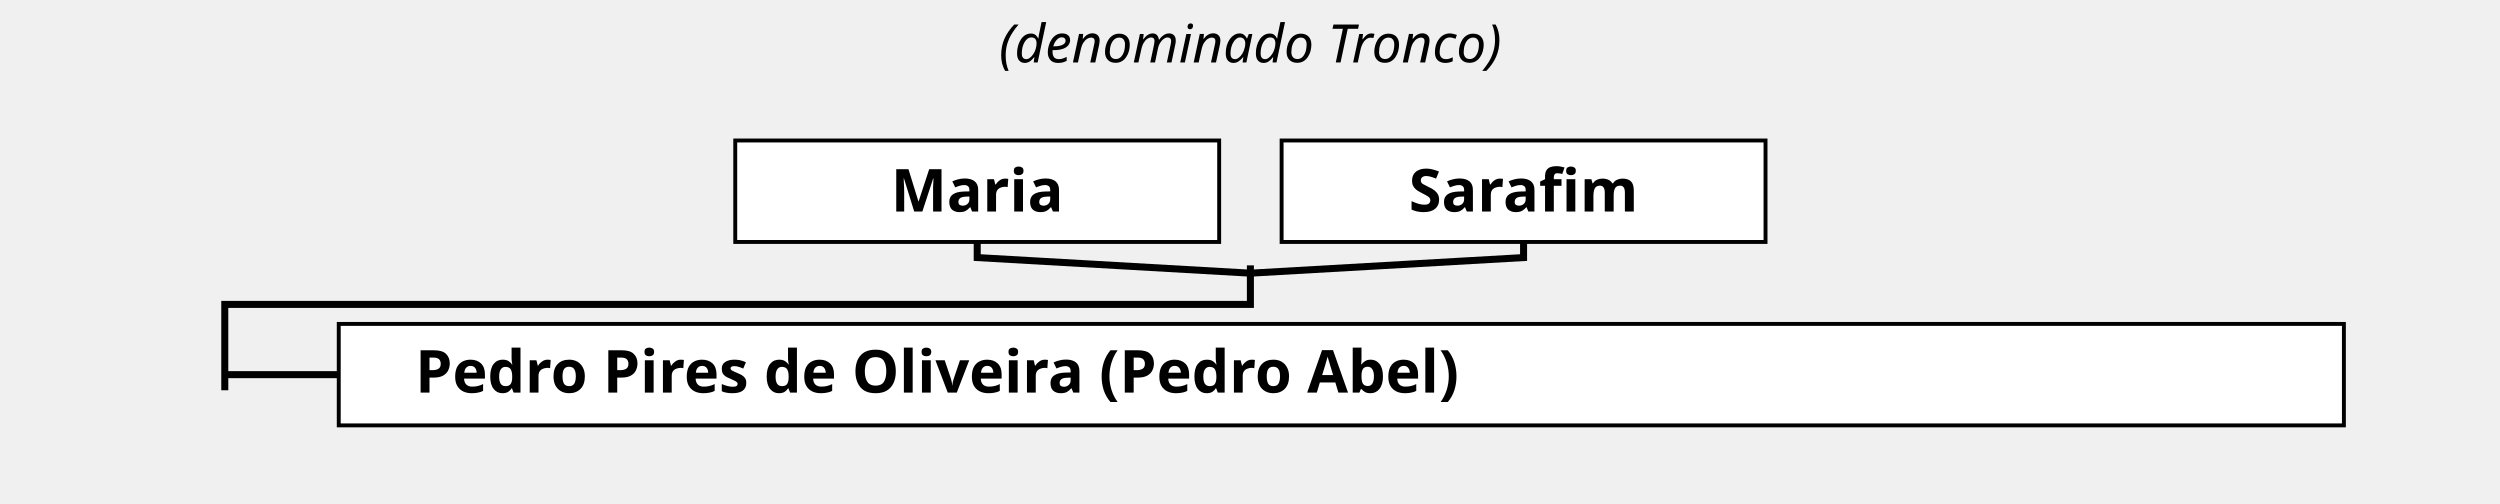
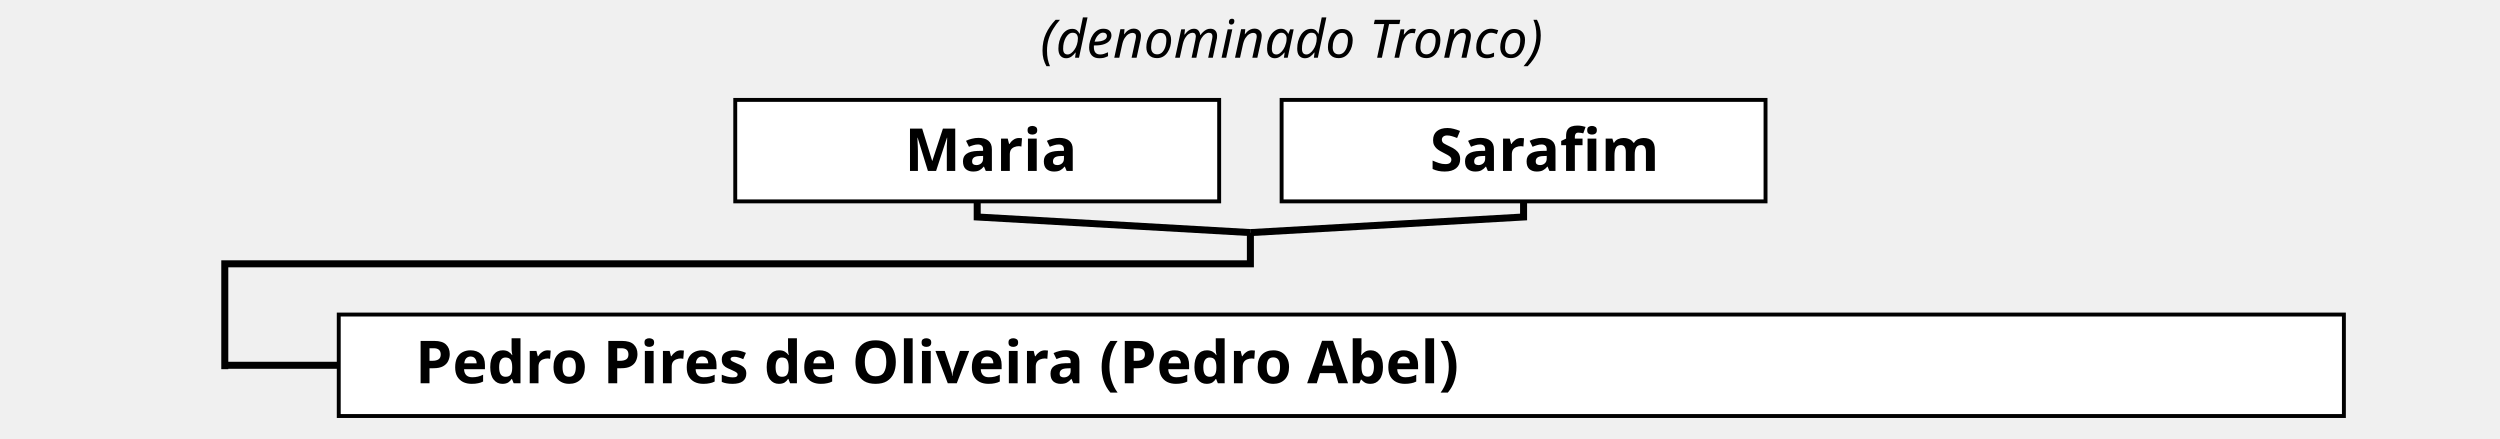
- <svg xmlns="http://www.w3.org/2000/svg" id="Layer_1" version="1.1" viewBox="0 0 320.3 64.5">
+ <svg xmlns="http://www.w3.org/2000/svg" id="Layer_1" version="1.1" viewBox="0 0 320.3 56.2">
  <defs>
    <style>
-       .cb  { font-family: AGaramondPro-Bold, "Adobe Garamond Pro"; font-size: 7.6px; font-weight: 700; }
-       .sub { font-family: AGaramondPro-Italic, "Adobe Garamond Pro"; font-size: 6.8px; font-style: italic; }
-       .nm { font-family: AGaramondPro-Bold, "Adobe Garamond Pro"; font-size: 7.6px; font-weight: 700; }
-       .box { fill: #fff; stroke: #000; stroke-width: .5px; stroke-miterlimit: 11.3; }
-       .ln { fill: none; stroke: #000; stroke-width: 0.9px; stroke-miterlimit: 11.3; }
+       .st0 {
+         font-family: AGaramondPro-Bold, 'Adobe Garamond Pro';
+         font-size: 7.6px;
+         font-weight: 700;
+       }
+ 
+       .st0, .st1, .st2 {
+         isolation: isolate;
+       }
+ 
+       .st3 {
+         fill: #fff;
+         stroke-width: .5px;
+       }
+ 
+       .st3, .st4 {
+         stroke: #000;
+         stroke-miterlimit: 11.3;
+       }
+ 
+       .st2 {
+         font-family: AGaramondPro-Italic, 'Adobe Garamond Pro';
+         font-size: 6.8px;
+         font-style: italic;
+       }
+ 
+       .st4 {
+         fill: none;
+         stroke-width: .9px;
+       }
    </style>
  </defs>
-   <text class="sub" transform="translate(160.2 8.0)" text-anchor="middle">
-     <tspan x="0" y="0">(denominado Tronco)</tspan>
-   </text>
-   <rect class="box" x="94.2" y="18.0" width="62" height="13.0" />
-   <text class="cb" transform="translate(125.2 27.1)" text-anchor="middle">
-     <tspan x="0" y="0">Maria</tspan>
-   </text>
-   <rect class="box" x="164.2" y="18.0" width="62" height="13.0" />
-   <text class="cb" transform="translate(195.2 27.1)" text-anchor="middle">
-     <tspan x="0" y="0">Sarafim</tspan>
-   </text>
-   <path class="ln" d="M125.2,31.0 v2 l35.0,2" />
-   <path class="ln" d="M195.2,31.0 v2 l-35.0,2" />
-   <path class="ln" d="M160.2,34.0v5.0H28.8v11.0" />
-   <line class="ln" x1="28.8" y1="48.0" x2="43.4" y2="48.0" />
-   <rect class="box" x="43.4" y="41.5" width="256.9" height="13.0" />
-   <text class="nm" transform="translate(53.2 50.3)">
-     <tspan x="0" y="0">Pedro Pires de Oliveira (Pedro Abel)</tspan>
-   </text>
+   <g class="st1">
+     <text class="st2" transform="translate(133.3 7.4)">
+       <tspan x="0" y="0">(denominado Tronco)</tspan>
+     </text>
+   </g>
+   <rect class="st3" x="94.2" y="12.8" width="62" height="13" />
+   <g class="st1">
+     <text class="st0" transform="translate(115.9 21.9)">
+       <tspan x="0" y="0">Maria</tspan>
+     </text>
+   </g>
+   <rect class="st3" x="164.2" y="12.8" width="62" height="13" />
+   <g class="st1">
+     <text class="st0" transform="translate(183.2 21.9)">
+       <tspan x="0" y="0">Sarafim</tspan>
+     </text>
+   </g>
+   <path class="st4" d="M125.2,25.8v2l35,2" />
+   <path class="st4" d="M195.2,25.8v2l-35,2" />
+   <path class="st4" d="M160.2,29.8v4H28.8v13.5" />
+   <line class="st4" x1="28.8" y1="46.8" x2="43.4" y2="46.8" />
+   <rect class="st3" x="43.4" y="40.3" width="256.9" height="13" />
+   <g class="st1">
+     <text class="st0" transform="translate(53.2 49.1)">
+       <tspan x="0" y="0">Pedro Pires de Oliveira (Pedro Abel)</tspan>
+     </text>
+   </g>
</svg>
